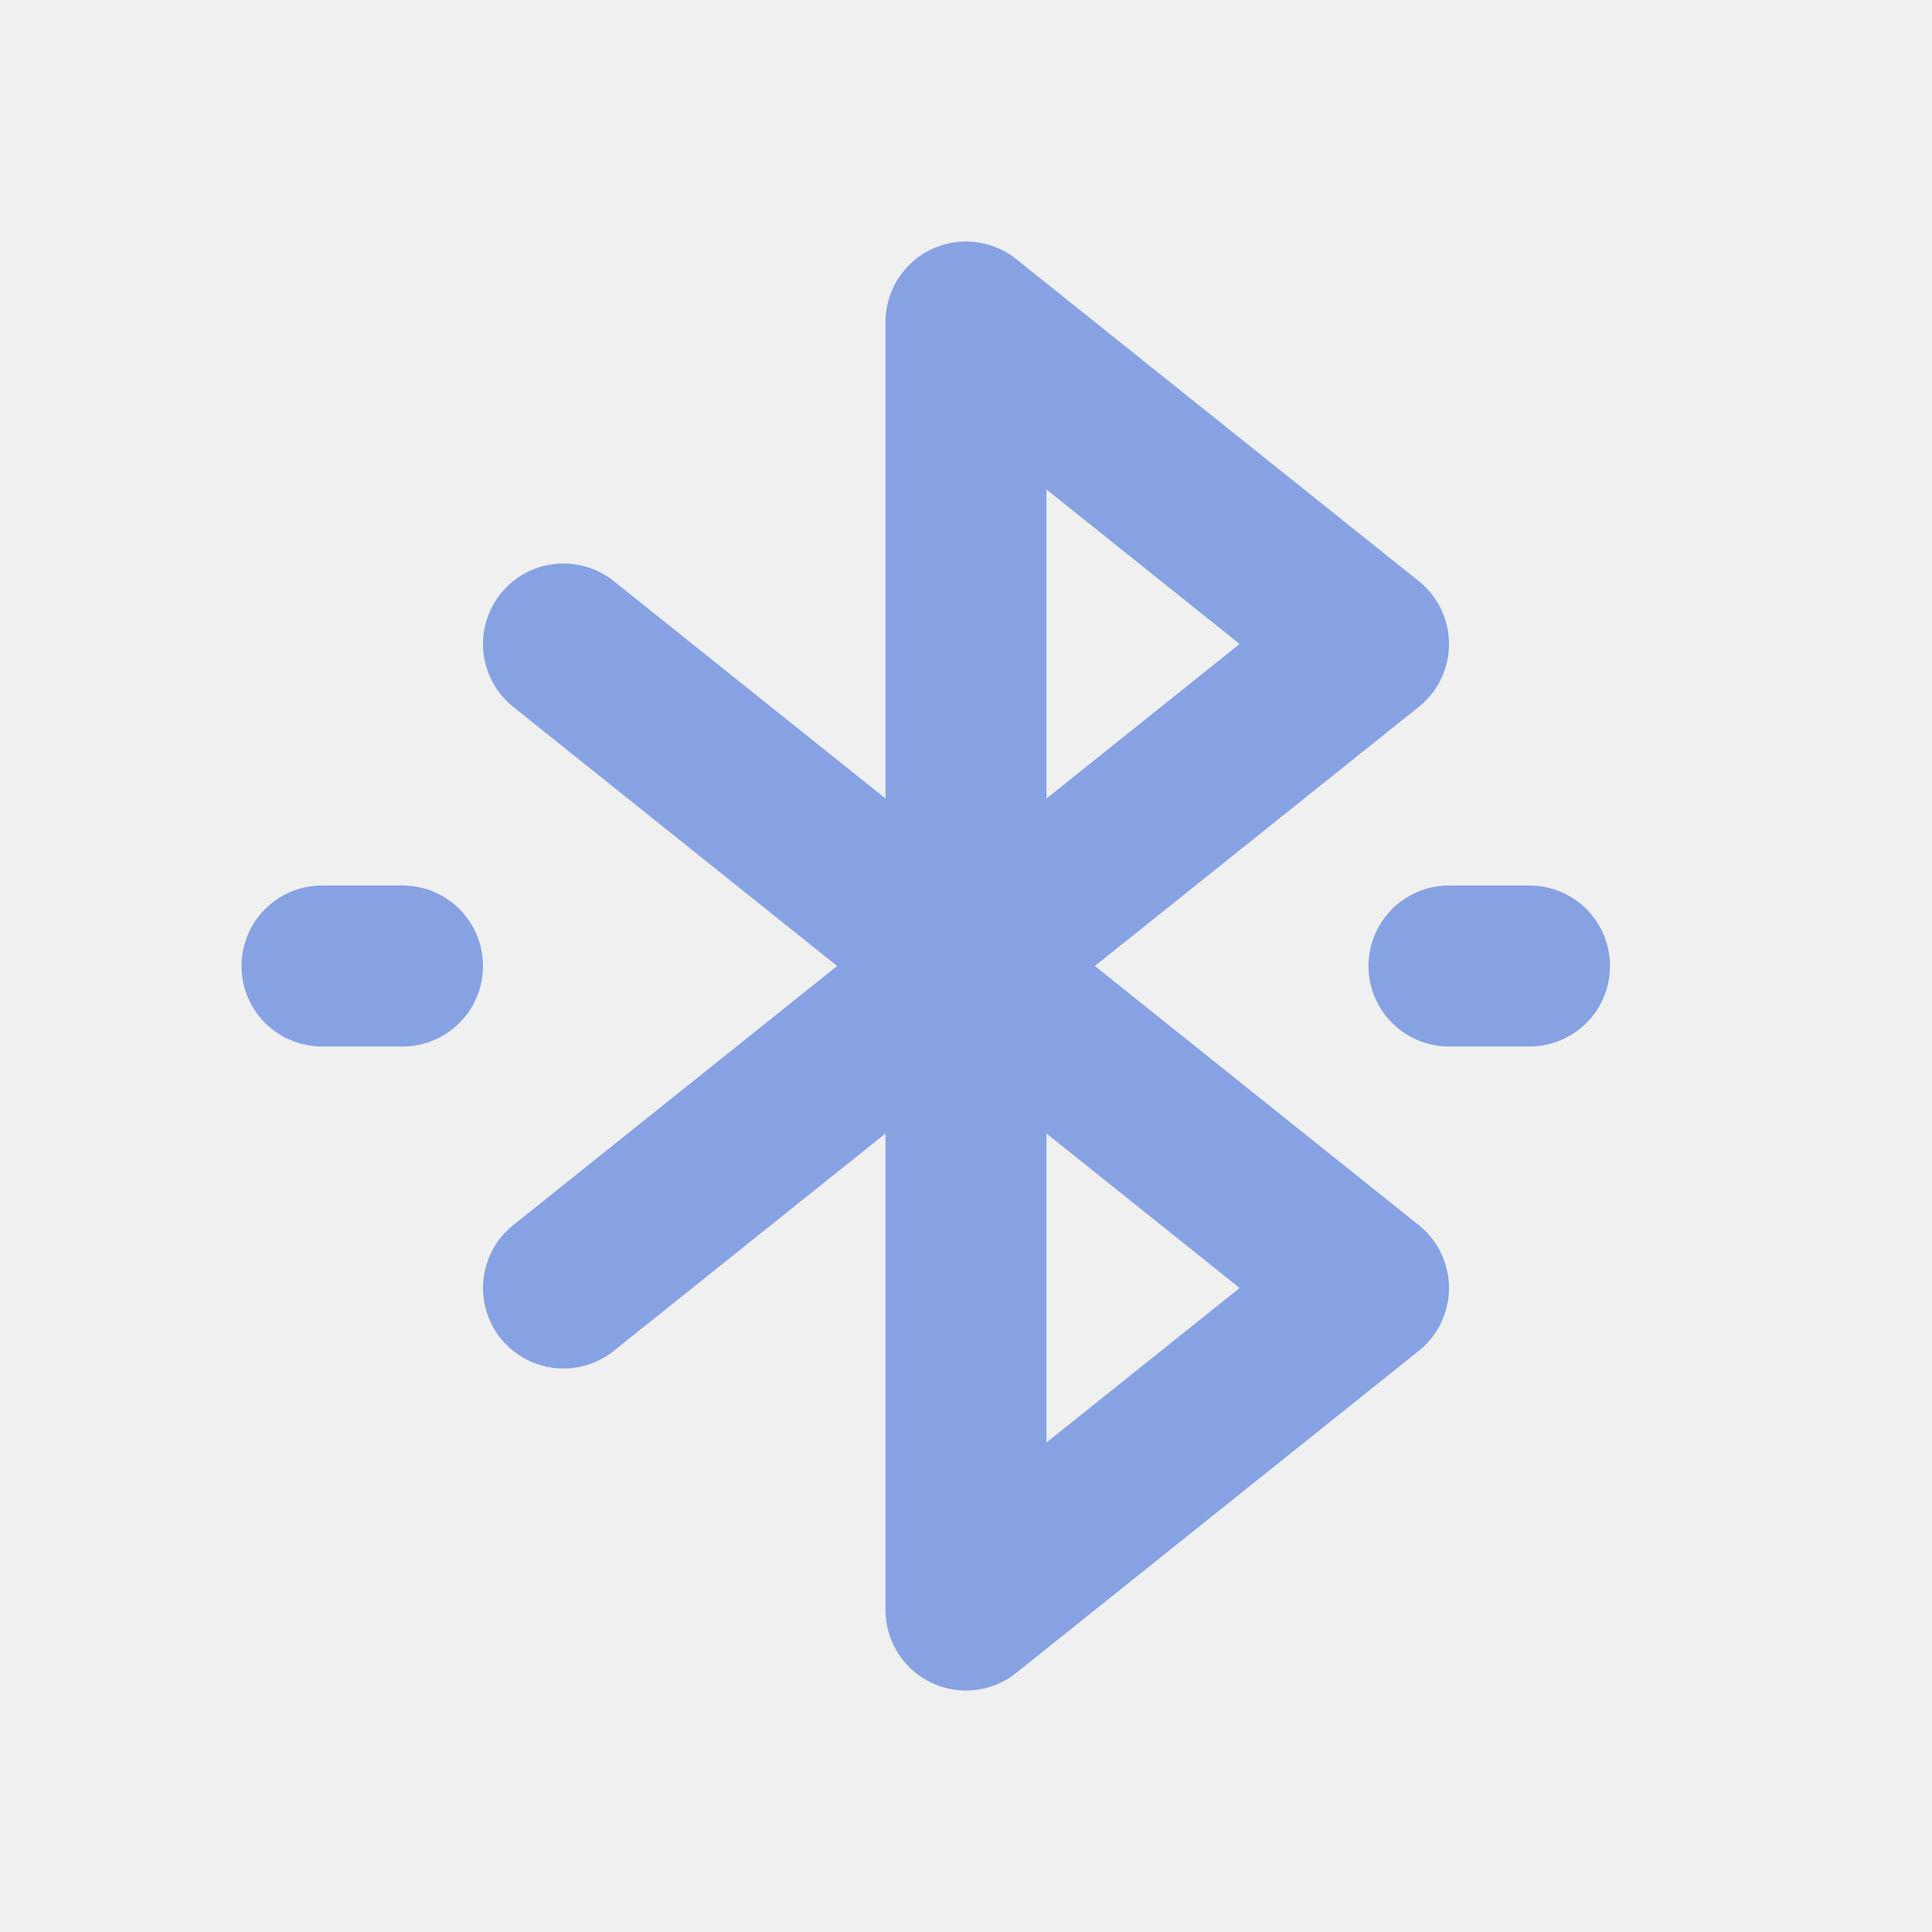
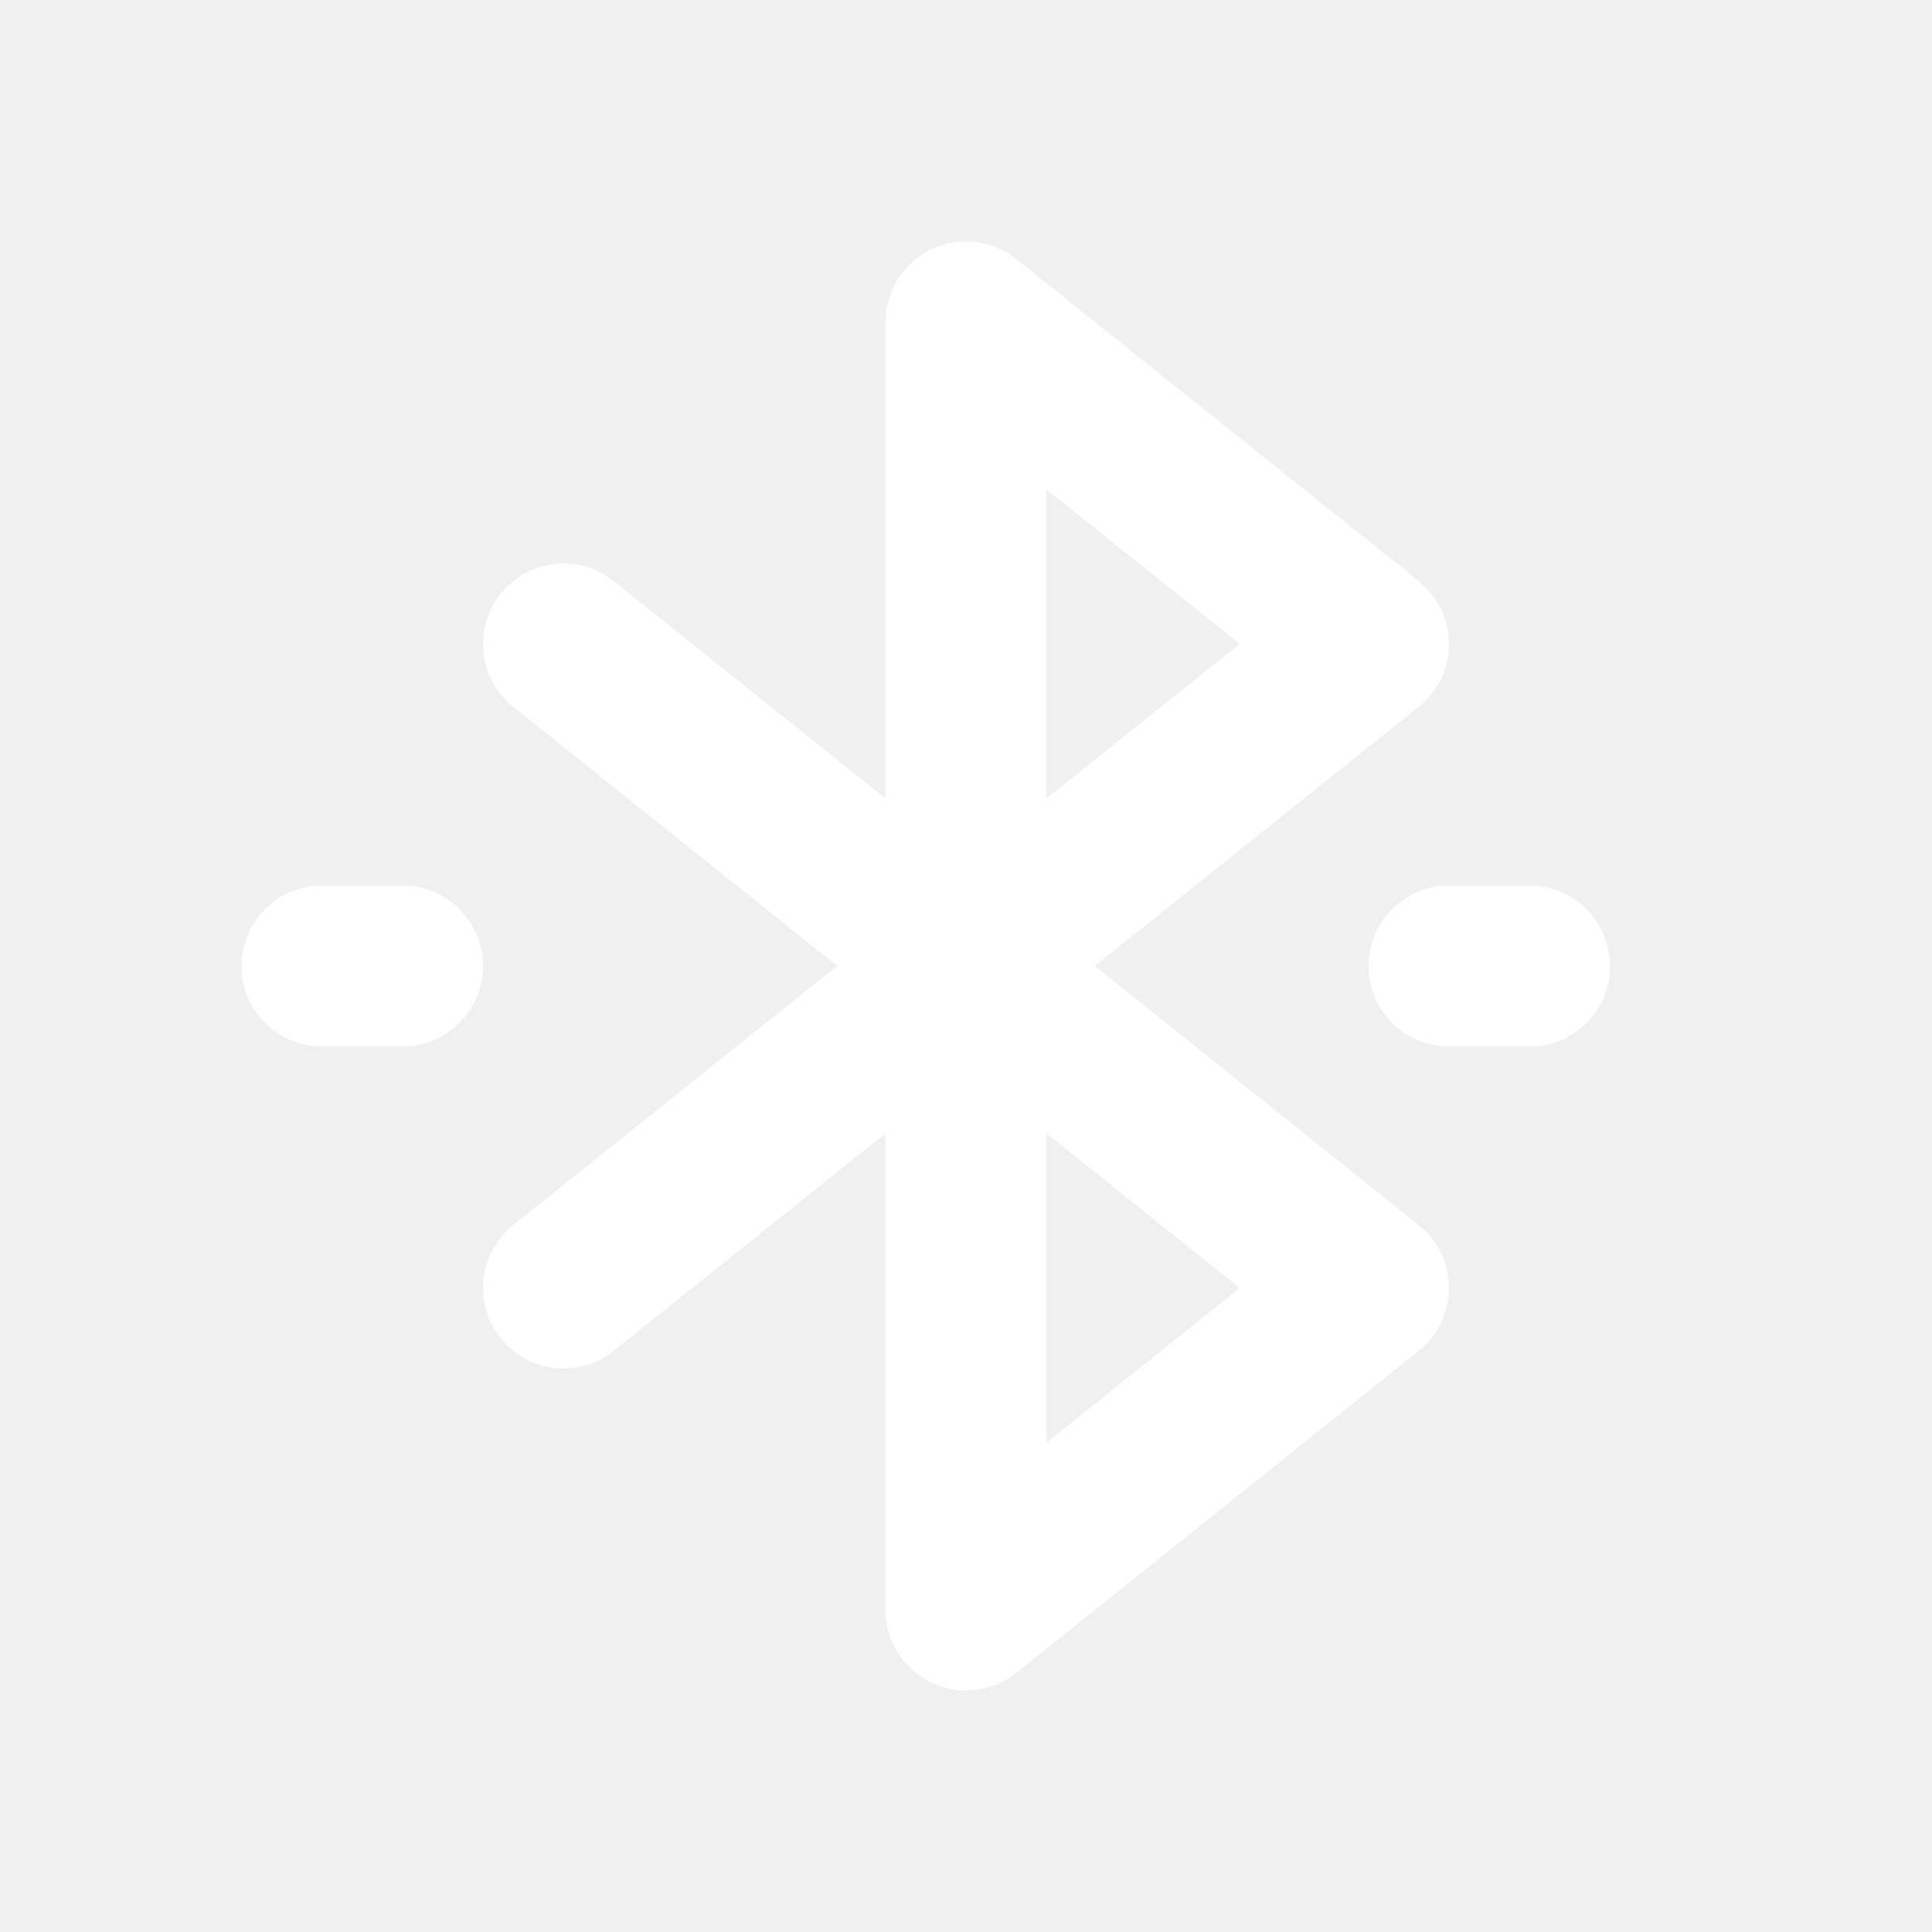
- <svg xmlns="http://www.w3.org/2000/svg" width="24" height="24" viewBox="0 0 24 24" fill="none" stroke="#86A2E3" stroke-width="2" stroke-linecap="round" stroke-linejoin="round" class="icon icon-tabler icons-tabler-outline icon-tabler-bluetooth-connected">
+ <svg xmlns="http://www.w3.org/2000/svg" width="24" height="24" viewBox="0 0 24 24" fill="none" stroke="#ffffff" stroke-width="2" stroke-linecap="round" stroke-linejoin="round" class="icon icon-tabler icons-tabler-outline icon-tabler-bluetooth-connected">
  <path stroke="none" d="M0 0h24v24H0z" fill="none" />
  <path d="M7 8l10 8l-5 4l0 -16l5 4l-10 8" />
  <path d="M4 12l1 0" />
  <path d="M18 12l1 0" />
</svg>
